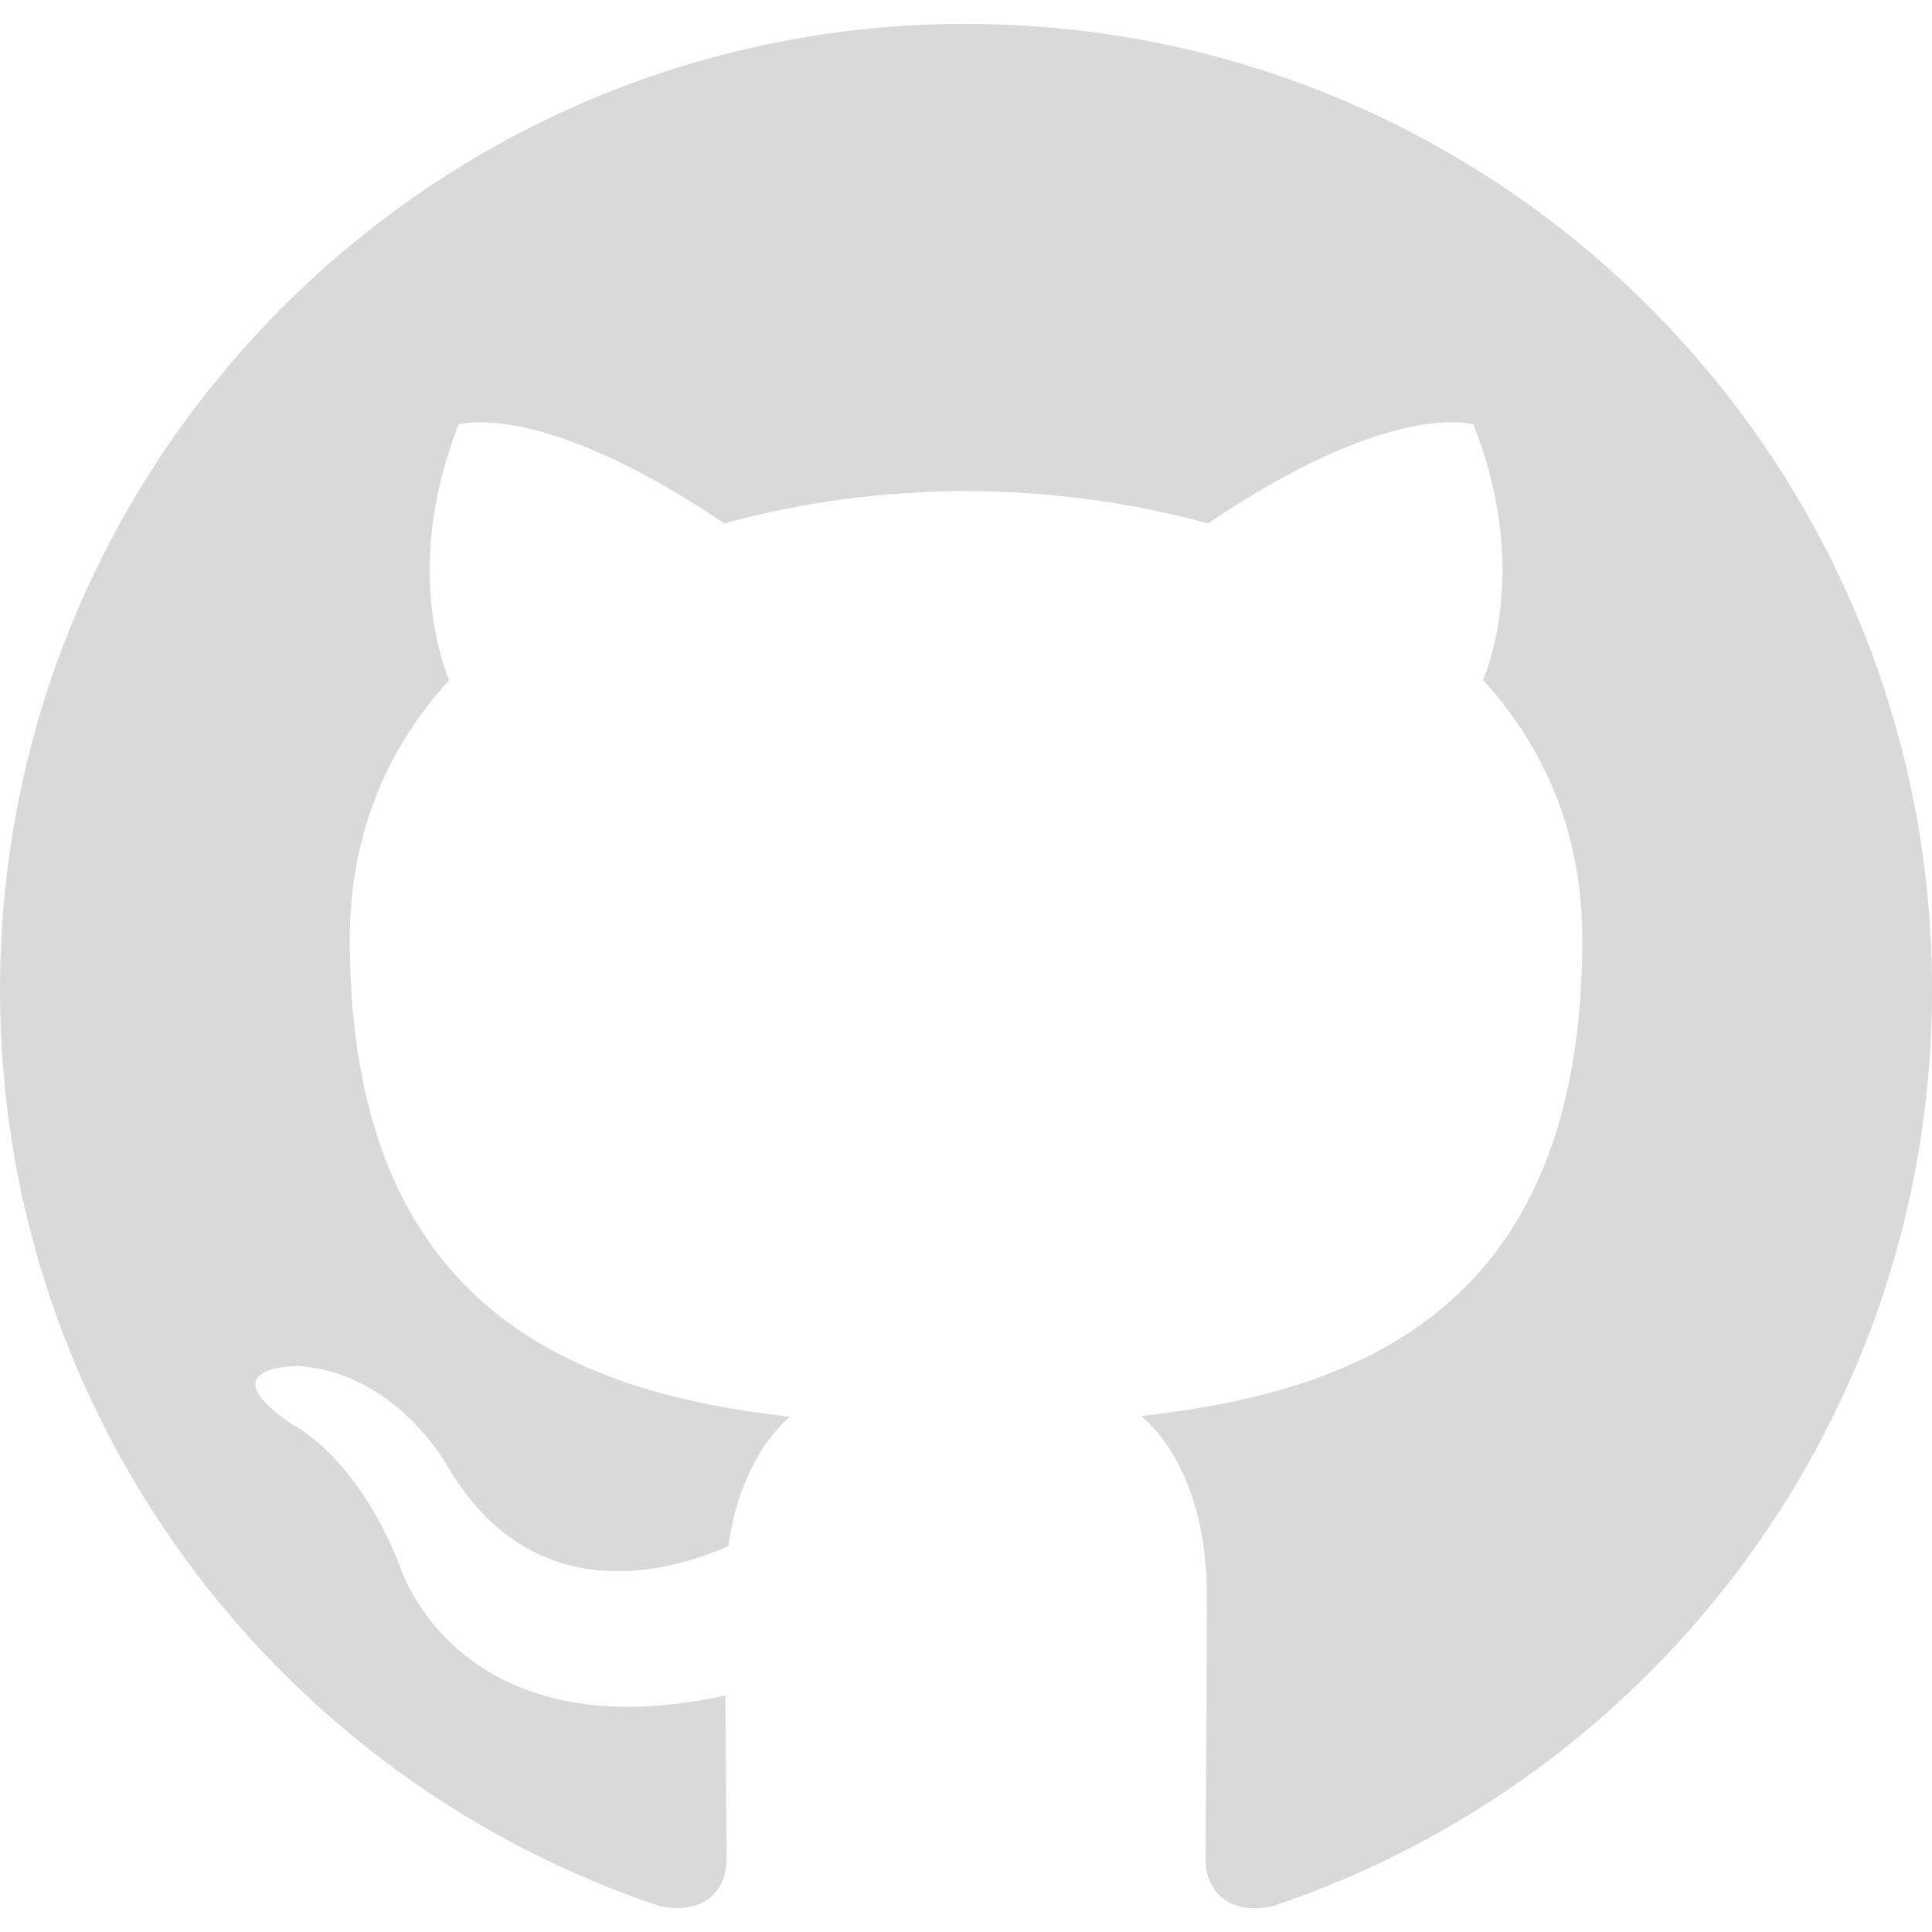
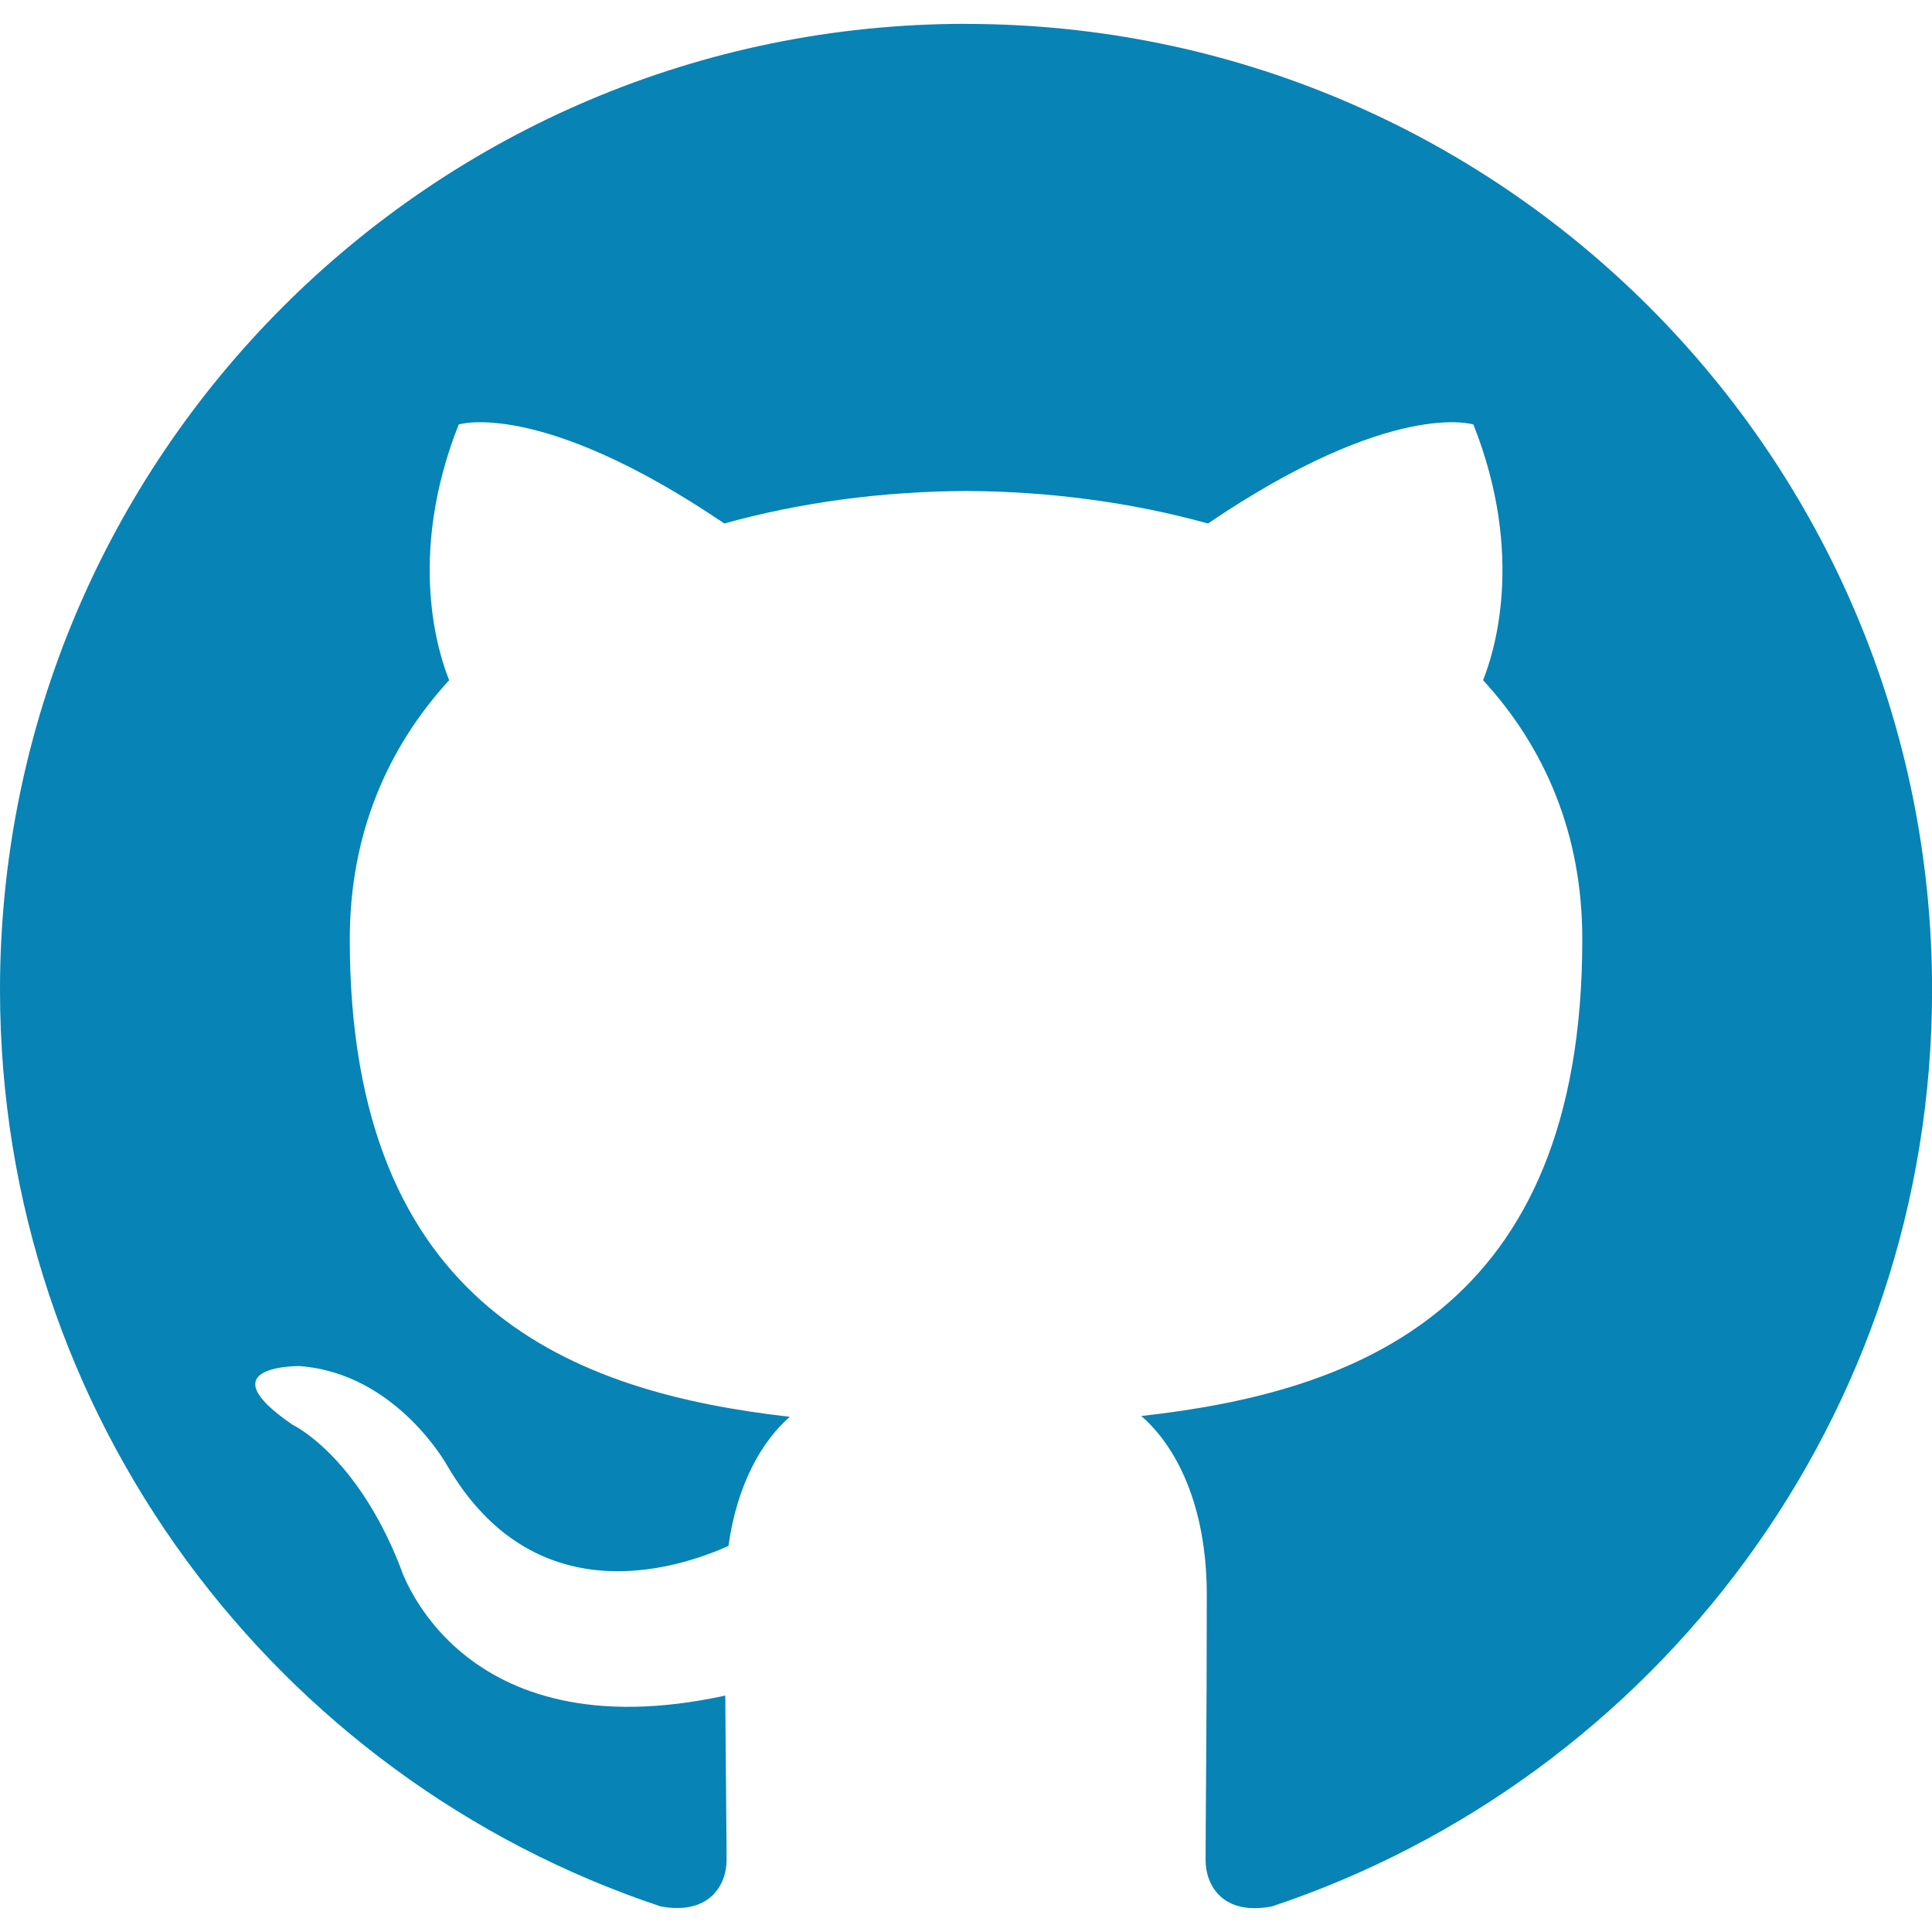
<svg xmlns="http://www.w3.org/2000/svg" version="1.1" id="svg2" xml:space="preserve" width="32" height="32" viewBox="0 0 32 32">
  <defs id="defs6" />
  <g id="g10" transform="matrix(1.333333,0,0,-1.333333,0,666.6533)">
-     <path d="m 11.999,499.694 c -6.626,0 -11.999,-5.373 -11.999,-12 0,-5.302 3.438,-9.799 8.207,-11.386 0.6,-0.111 0.819,0.26 0.819,0.578 0,0.285 -0.01,1.039 -0.016,2.041 -3.338,-0.725 -4.042,1.609 -4.042,1.609 -0.546,1.386 -1.333,1.755 -1.333,1.755 -1.09,0.744 0.083,0.729 0.083,0.729 1.204,-0.085 1.838,-1.237 1.838,-1.237 1.07,-1.834 2.809,-1.304 3.493,-0.997 0.109,0.775 0.419,1.304 0.762,1.604 -2.665,0.303 -5.466,1.333 -5.466,5.931 0,1.31 0.468,2.382 1.235,3.22 -0.124,0.304 -0.536,1.524 0.118,3.176 0,0 1.007,0.323 3.3,-1.23 0.957,0.267 1.984,0.399 3.004,0.404 1.02,-0.005 2.046,-0.138 3.004,-0.404 2.291,1.553 3.297,1.23 3.297,1.23 0.655,-1.652 0.243,-2.872 0.12,-3.176 0.769,-0.838 1.233,-1.91 1.233,-3.22 0,-4.61 -2.806,-5.624 -5.479,-5.921 0.43,-0.371 0.814,-1.103 0.814,-2.222 0,-1.604 -0.015,-2.899 -0.015,-3.292 0,-0.321 0.217,-0.695 0.825,-0.578 4.765,1.59 8.2,6.085 8.2,11.385 0,6.628 -5.373,12 -12.001,12" style="fill:#d9d9d9;fill-opacity:1;fill-rule:evenodd;stroke:none;stroke-width:0.1" id="path106" />
+     <path d="m 11.999,499.694 c -6.626,0 -11.999,-5.373 -11.999,-12 0,-5.302 3.438,-9.799 8.207,-11.386 0.6,-0.111 0.819,0.26 0.819,0.578 0,0.285 -0.01,1.039 -0.016,2.041 -3.338,-0.725 -4.042,1.609 -4.042,1.609 -0.546,1.386 -1.333,1.755 -1.333,1.755 -1.09,0.744 0.083,0.729 0.083,0.729 1.204,-0.085 1.838,-1.237 1.838,-1.237 1.07,-1.834 2.809,-1.304 3.493,-0.997 0.109,0.775 0.419,1.304 0.762,1.604 -2.665,0.303 -5.466,1.333 -5.466,5.931 0,1.31 0.468,2.382 1.235,3.22 -0.124,0.304 -0.536,1.524 0.118,3.176 0,0 1.007,0.323 3.3,-1.23 0.957,0.267 1.984,0.399 3.004,0.404 1.02,-0.005 2.046,-0.138 3.004,-0.404 2.291,1.553 3.297,1.23 3.297,1.23 0.655,-1.652 0.243,-2.872 0.12,-3.176 0.769,-0.838 1.233,-1.91 1.233,-3.22 0,-4.61 -2.806,-5.624 -5.479,-5.921 0.43,-0.371 0.814,-1.103 0.814,-2.222 0,-1.604 -0.015,-2.899 -0.015,-3.292 0,-0.321 0.217,-0.695 0.825,-0.578 4.765,1.59 8.2,6.085 8.2,11.385 0,6.628 -5.373,12 -12.001,12" style="fill:#0784b5;fill-opacity:1;fill-rule:evenodd;stroke:none;stroke-width:0.1" id="path106" />
  </g>
</svg>
